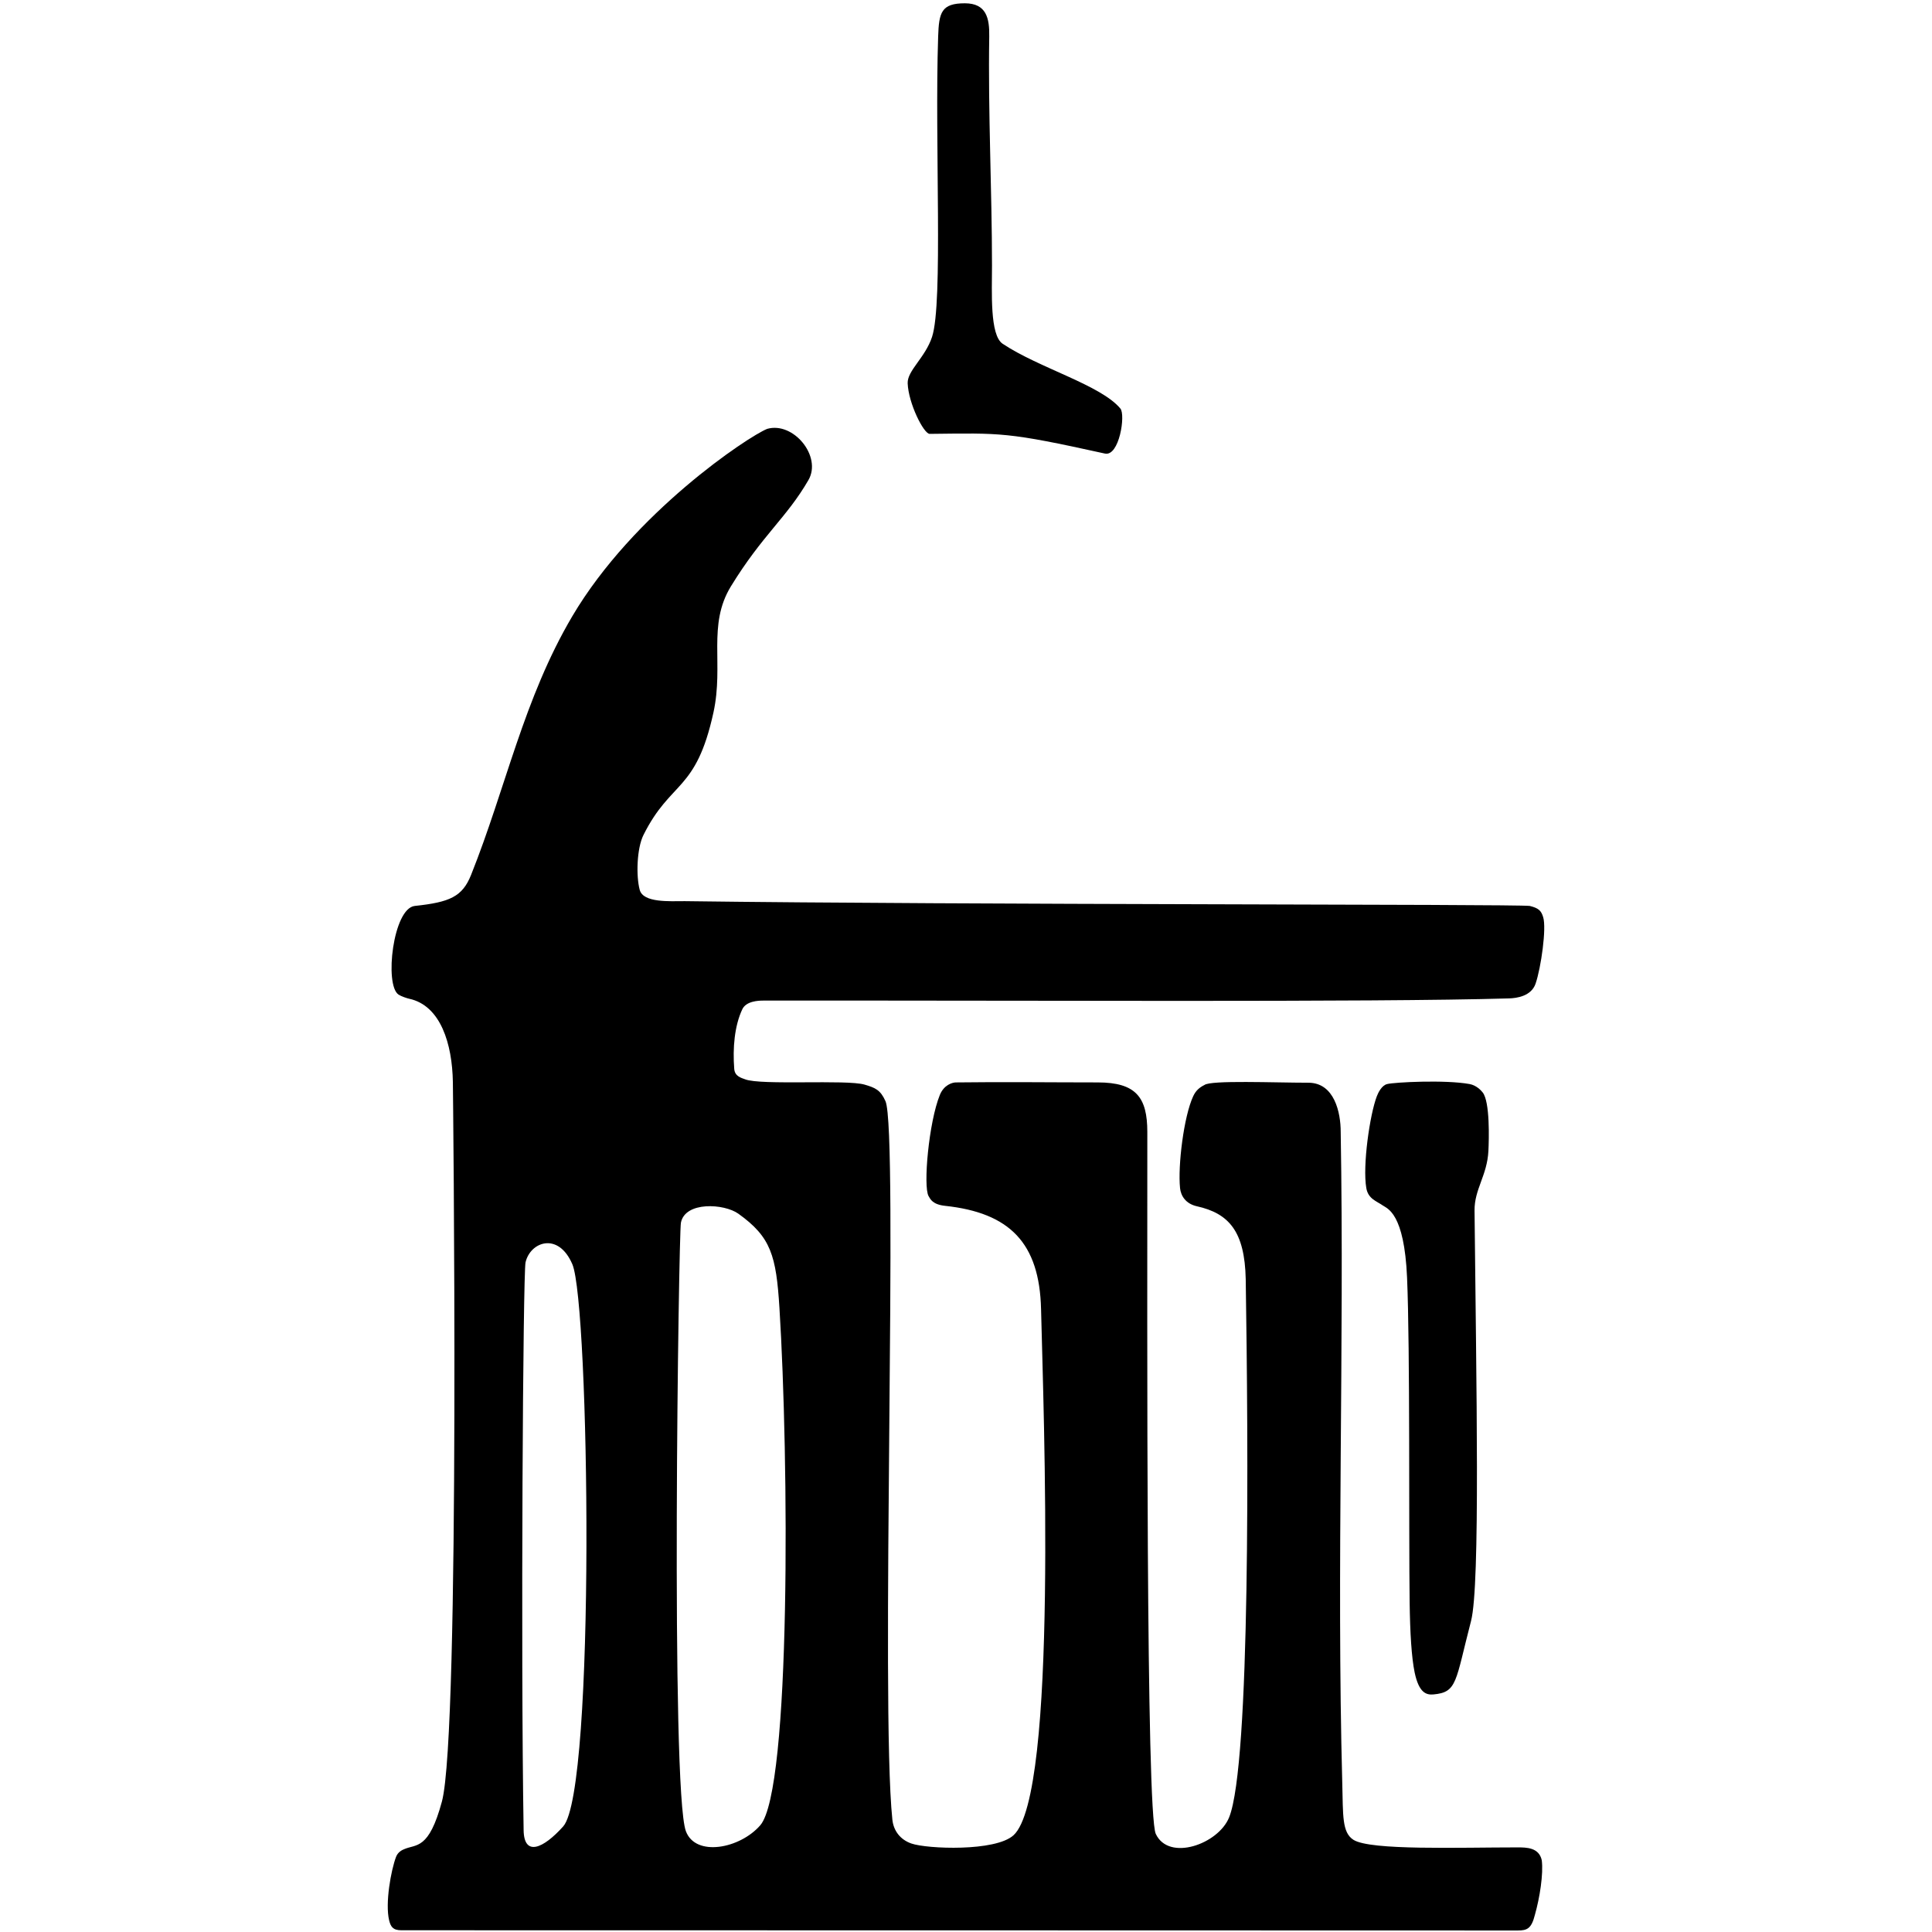
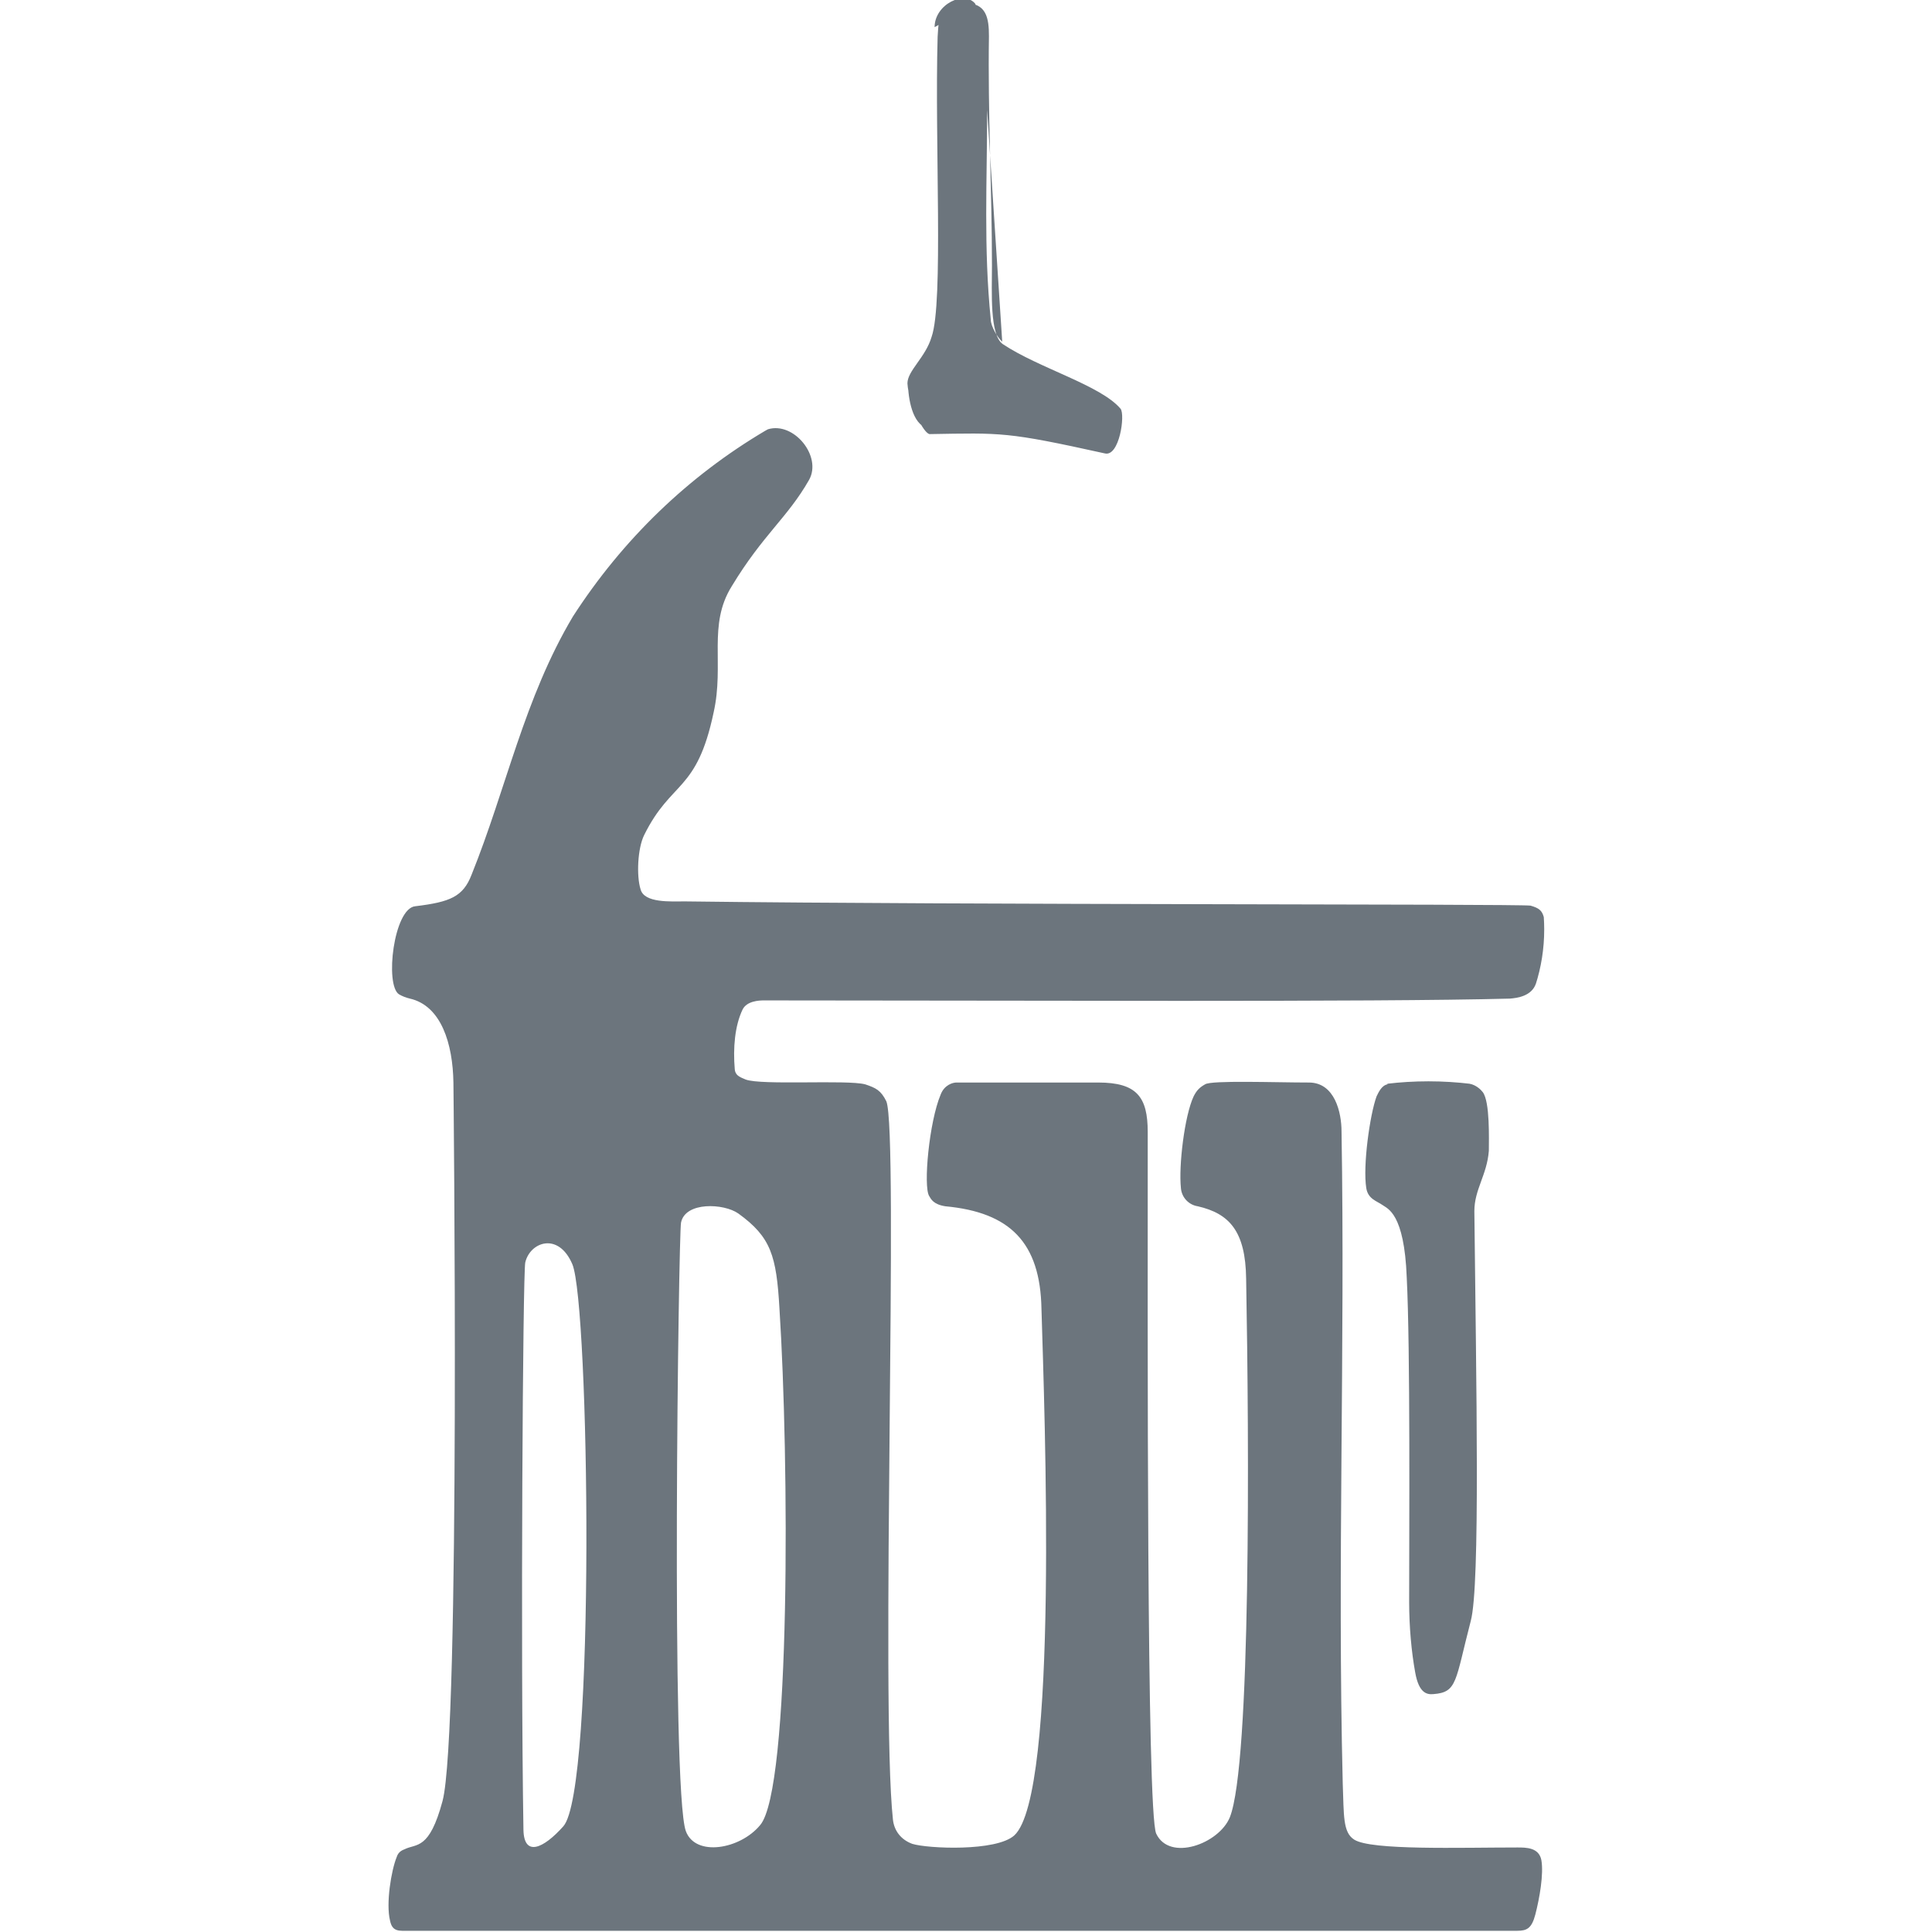
- <svg xmlns="http://www.w3.org/2000/svg" version="1.1" x="0" y="0" viewBox="0 0 250 250" xml:space="preserve">
-   <g>
-     <path d="M128.364 34.377c0 3.396-.301 8.986 1.378 10.106 4.725 3.152 12.705 5.332 15.237 8.386.687.828-.15 6.228-2.001 5.822-12.752-2.812-13.318-2.649-22.677-2.548-.765.009-2.75-3.936-2.849-6.548-.06-1.638 2.275-3.32 3.156-6.002 1.452-4.447.323-24.979.788-38.864.1-3.128.42-4.303 3.453-4.303 2.79 0 3.197 1.927 3.159 4.283-.164 9.862.356 19.968.356 29.668z" />
-     <path d="M120.931 3.496c0-2.91 3.878-4.85 5.333-2.91" fill="none" />
-     <path d="M143.727 52.485c1.94 1.941 0 6.791-3.883 5.336-6.788-2.425-13.093-1.456-19.884-2.425-1.941-.486-2.425-3.88-2.425-5.82" fill="none" />
-     <path d="M127.719 14.167c0 9.216-.482 17.947.486 27.161 0 .971.968 2.426 1.455 2.911" fill="none" />
-     <path d="M179.497 140.276c.957-.238 7.51-.576 10.67 0 .854.156 1.467.796 1.696 1.091.952 1.216.81 6.092.736 7.562-.156 3.174-1.822 4.951-1.794 7.72.221 22.22.757 48.441-.454 53.11-2.043 7.857-1.759 9.223-4.865 9.5-.897.079-1.865-.164-2.429-2.831-.404-1.941-.596-5.111-.65-9.094-.12-9.156.065-32.816-.334-42.015-.361-8.367-2.543-8.914-3.15-9.338-.82-.572-1.882-.848-2.123-2.243-.503-2.898.454-9.52 1.362-11.885.176-.453.619-1.398 1.335-1.577z" />
-     <path d="M196.36 239.052c-7.56 0-19.045.416-21.227-.982-1.488-.949-1.335-3.14-1.444-7.314-.75-28.127.278-56.183-.203-84.317 0-2.424-.79-6.335-4.184-6.335-4.364 0-12.642-.353-13.45.294-.64.32-1.112.717-1.454 1.455-1.215 2.608-1.997 8.99-1.701 11.884.104.991.716 2.027 2.182 2.354 4.124.92 6.186 3.225 6.317 9.428.334 21.21.63 62.763-2.15 69.653-1.394 3.457-7.804 5.742-9.489 2.132-1.274-2.728-1.094-65.112-1.094-90.823 0-4.485-1.455-6.416-6.426-6.416-6.265 0-11.973-.082-18.35 0-.47.007-1.545.324-2.07 1.616-1.43 3.517-2.18 11.845-1.458 13.096.235.405.525 1.086 2.138 1.258 8.33.894 12.214 4.775 12.416 13.374.31 13.218 2.212 62.794-3.56 68.068-2.342 2.142-11.186 1.78-13.215 1.075-1.457-.506-2.316-1.66-2.467-3.096-1.575-15.076.815-89.135-.891-92.965-.646-1.455-1.324-1.738-2.707-2.143-2.341-.686-13.417.122-15.46-.688-.44-.173-1.326-.354-1.402-1.336-.214-2.706.032-5.577 1.039-7.718.497-1.063 2.067-1.13 2.707-1.13 32.537-.041 78.943.24 96.523-.284.969-.028 2.872-.282 3.424-1.91.711-2.083 1.428-7.184.982-8.6-.254-.859-.607-1.172-1.736-1.455-1.942-.242-72.967-.131-109.347-.618-1.941 0-5.362.234-5.822-1.453-.483-1.78-.388-5.367.487-7.115 3.555-7.114 6.788-5.496 9.052-15.845 1.367-6.248-.81-11.317 2.264-16.33 4.091-6.673 7.192-8.847 10.025-13.742 1.778-3.07-1.941-7.598-5.338-6.628-2.423.97-17.296 10.833-25.219 24.25-6.3 10.675-8.581 22.174-13.096 33.47-1.133 2.83-2.76 3.527-7.286 4.013-2.814.3-3.951 10.234-2.102 11.47.366.24 1.105.478 1.378.537 4.09.884 5.573 5.868 5.655 10.778 0 0 .99 84.173-1.416 93.097-1.696 6.305-3.31 5.48-4.89 6.174-.148.065-.788.303-1.045.99-.662 1.749-1.427 6.013-.897 8.21.203.825.487 1.29 1.578 1.29 55.446 0 121.27.03 144.471.03 1.212 0 1.767-.244 2.212-2.022.624-2.187 1.119-5.311.889-7.074-.363-1.657-1.995-1.657-3.144-1.657zm-123.483-2.714c-2.587 2.886-5.06 3.938-5.12.502-.39-23.286-.076-72.065.247-73.484.607-2.668 4.244-4 6.06.243 2.204 5.137 3.046 68.012-1.187 72.739zm25.498-.144c-2.633 3.031-8.368 4.121-9.62.766-1.997-5.344-.93-77.283-.646-78.736.541-2.795 5.598-2.486 7.438-1.169 4.217 3.018 4.89 5.412 5.314 12.204 1.212 19.378 1.518 62.326-2.486 66.935z" />
-   </g>
+ <svg xmlns="http://www.w3.org/2000/svg" version="1.1" width="32" height="32" viewBox="0 0 32 32">
+   <path fill="#6c757d" d="M16.43 4.4c0 0.43-0.040 1.15 0.18 1.3 0.6 0.4 1.62 0.68 1.95 1.070 0.080 0.1-0.020 0.8-0.26 0.74-1.63-0.36-1.7-0.34-2.9-0.32-0.1 0-0.35-0.5-0.37-0.84 0-0.21 0.3-0.43 0.4-0.77 0.2-0.57 0.050-3.2 0.1-4.97 0.020-0.4 0.060-0.56 0.45-0.56 0.36 0 0.4 0.25 0.4 0.55-0.020 1.26 0.050 2.56 0.050 3.8zM15.48 0.45c0-0.38 0.5-0.62 0.68-0.38zM18.4 6.72c0.24 0.25 0 0.87-0.5 0.68-0.87-0.31-1.68-0.19-2.54-0.31-0.25-0.060-0.32-0.5-0.32-0.74zM16.35 1.82c0 1.17-0.060 2.29 0.060 3.47 0 0.12 0.12 0.31 0.19 0.37zM22.98 17.95c0.204-0.025 0.44-0.040 0.68-0.040s0.476 0.015 0.708 0.043l-0.028-0.003c0.11 0.020 0.19 0.1 0.22 0.14 0.12 0.16 0.1 0.78 0.1 0.97-0.030 0.4-0.24 0.64-0.24 1 0.030 2.83 0.1 6.2-0.060 6.79-0.26 1-0.22 1.18-0.62 1.21-0.11 0.010-0.24-0.020-0.3-0.36-0.063-0.348-0.099-0.75-0.1-1.159v-0.001c0-1.17 0.020-4.2-0.040-5.38-0.040-1.070-0.32-1.14-0.4-1.2-0.1-0.070-0.24-0.1-0.27-0.28-0.060-0.37 0.060-1.22 0.17-1.52 0.030-0.060 0.080-0.18 0.18-0.2zM25.13 30.6c0.15 0 0.36 0 0.4 0.21 0.040 0.23-0.030 0.63-0.1 0.9-0.060 0.23-0.14 0.27-0.3 0.27h-18.47c-0.14 0-0.18-0.070-0.2-0.17-0.070-0.28 0.020-0.83 0.11-1.050 0.030-0.1 0.11-0.12 0.13-0.13 0.2-0.1 0.41 0.020 0.63-0.8 0.3-1.13 0.18-11.9 0.18-11.9-0.010-0.64-0.2-1.27-0.72-1.39-0.068-0.016-0.128-0.040-0.183-0.072l0.003 0.002c-0.24-0.15-0.090-1.43 0.27-1.46 0.58-0.070 0.79-0.16 0.93-0.52 0.58-1.44 0.87-2.92 1.68-4.28 0.826-1.279 1.91-2.322 3.186-3.076l0.044-0.024c0.43-0.13 0.9 0.45 0.68 0.84-0.36 0.63-0.76 0.9-1.28 1.76-0.4 0.64-0.12 1.29-0.3 2.090-0.28 1.33-0.7 1.12-1.15 2.030-0.11 0.22-0.13 0.68-0.060 0.9 0.060 0.23 0.5 0.2 0.74 0.2 4.66 0.060 13.75 0.040 14 0.070 0.14 0.040 0.19 0.080 0.22 0.19 0.004 0.061 0.007 0.132 0.007 0.204 0 0.32-0.050 0.628-0.143 0.917l0.006-0.021c-0.070 0.21-0.31 0.24-0.43 0.25-2.25 0.060-8.2 0.030-12.36 0.030-0.080 0-0.28 0.010-0.35 0.15-0.13 0.27-0.16 0.64-0.13 0.99 0.010 0.12 0.12 0.14 0.18 0.17 0.26 0.1 1.68 0 1.98 0.080 0.18 0.060 0.26 0.1 0.35 0.28 0.21 0.49-0.1 9.97 0.11 11.9 0.020 0.18 0.13 0.33 0.32 0.4 0.26 0.080 1.39 0.13 1.69-0.14 0.74-0.68 0.5-7.020 0.45-8.72-0.020-1.1-0.52-1.6-1.59-1.7-0.2-0.030-0.24-0.12-0.27-0.17-0.1-0.16 0-1.23 0.19-1.68 0.060-0.16 0.2-0.2 0.26-0.2h2.35c0.64 0 0.82 0.24 0.82 0.82 0 3.29-0.020 11.27 0.14 11.62 0.22 0.47 1.040 0.17 1.22-0.27 0.35-0.88 0.32-6.2 0.27-8.92-0.010-0.79-0.28-1.080-0.8-1.2-0.151-0.023-0.267-0.146-0.28-0.299l-0-0.001c-0.040-0.37 0.060-1.2 0.21-1.52 0.050-0.1 0.1-0.15 0.19-0.2 0.1-0.070 1.16-0.030 1.72-0.030 0.43 0 0.54 0.5 0.54 0.81 0.060 3.6-0.070 7.2 0.020 10.8 0.020 0.53 0 0.81 0.19 0.93 0.28 0.18 1.75 0.13 2.71 0.13zM9.33 30.25c0.54-0.6 0.43-8.65 0.15-9.31-0.23-0.54-0.7-0.37-0.78-0.030-0.040 0.18-0.080 6.42-0.030 9.4 0.010 0.45 0.33 0.31 0.66-0.060zM12.59 30.23c0.51-0.59 0.48-6.080 0.32-8.56-0.050-0.87-0.14-1.18-0.68-1.57-0.24-0.17-0.88-0.2-0.95 0.15-0.040 0.19-0.17 9.4 0.080 10.080 0.16 0.43 0.9 0.3 1.23-0.1z" />
</svg>
